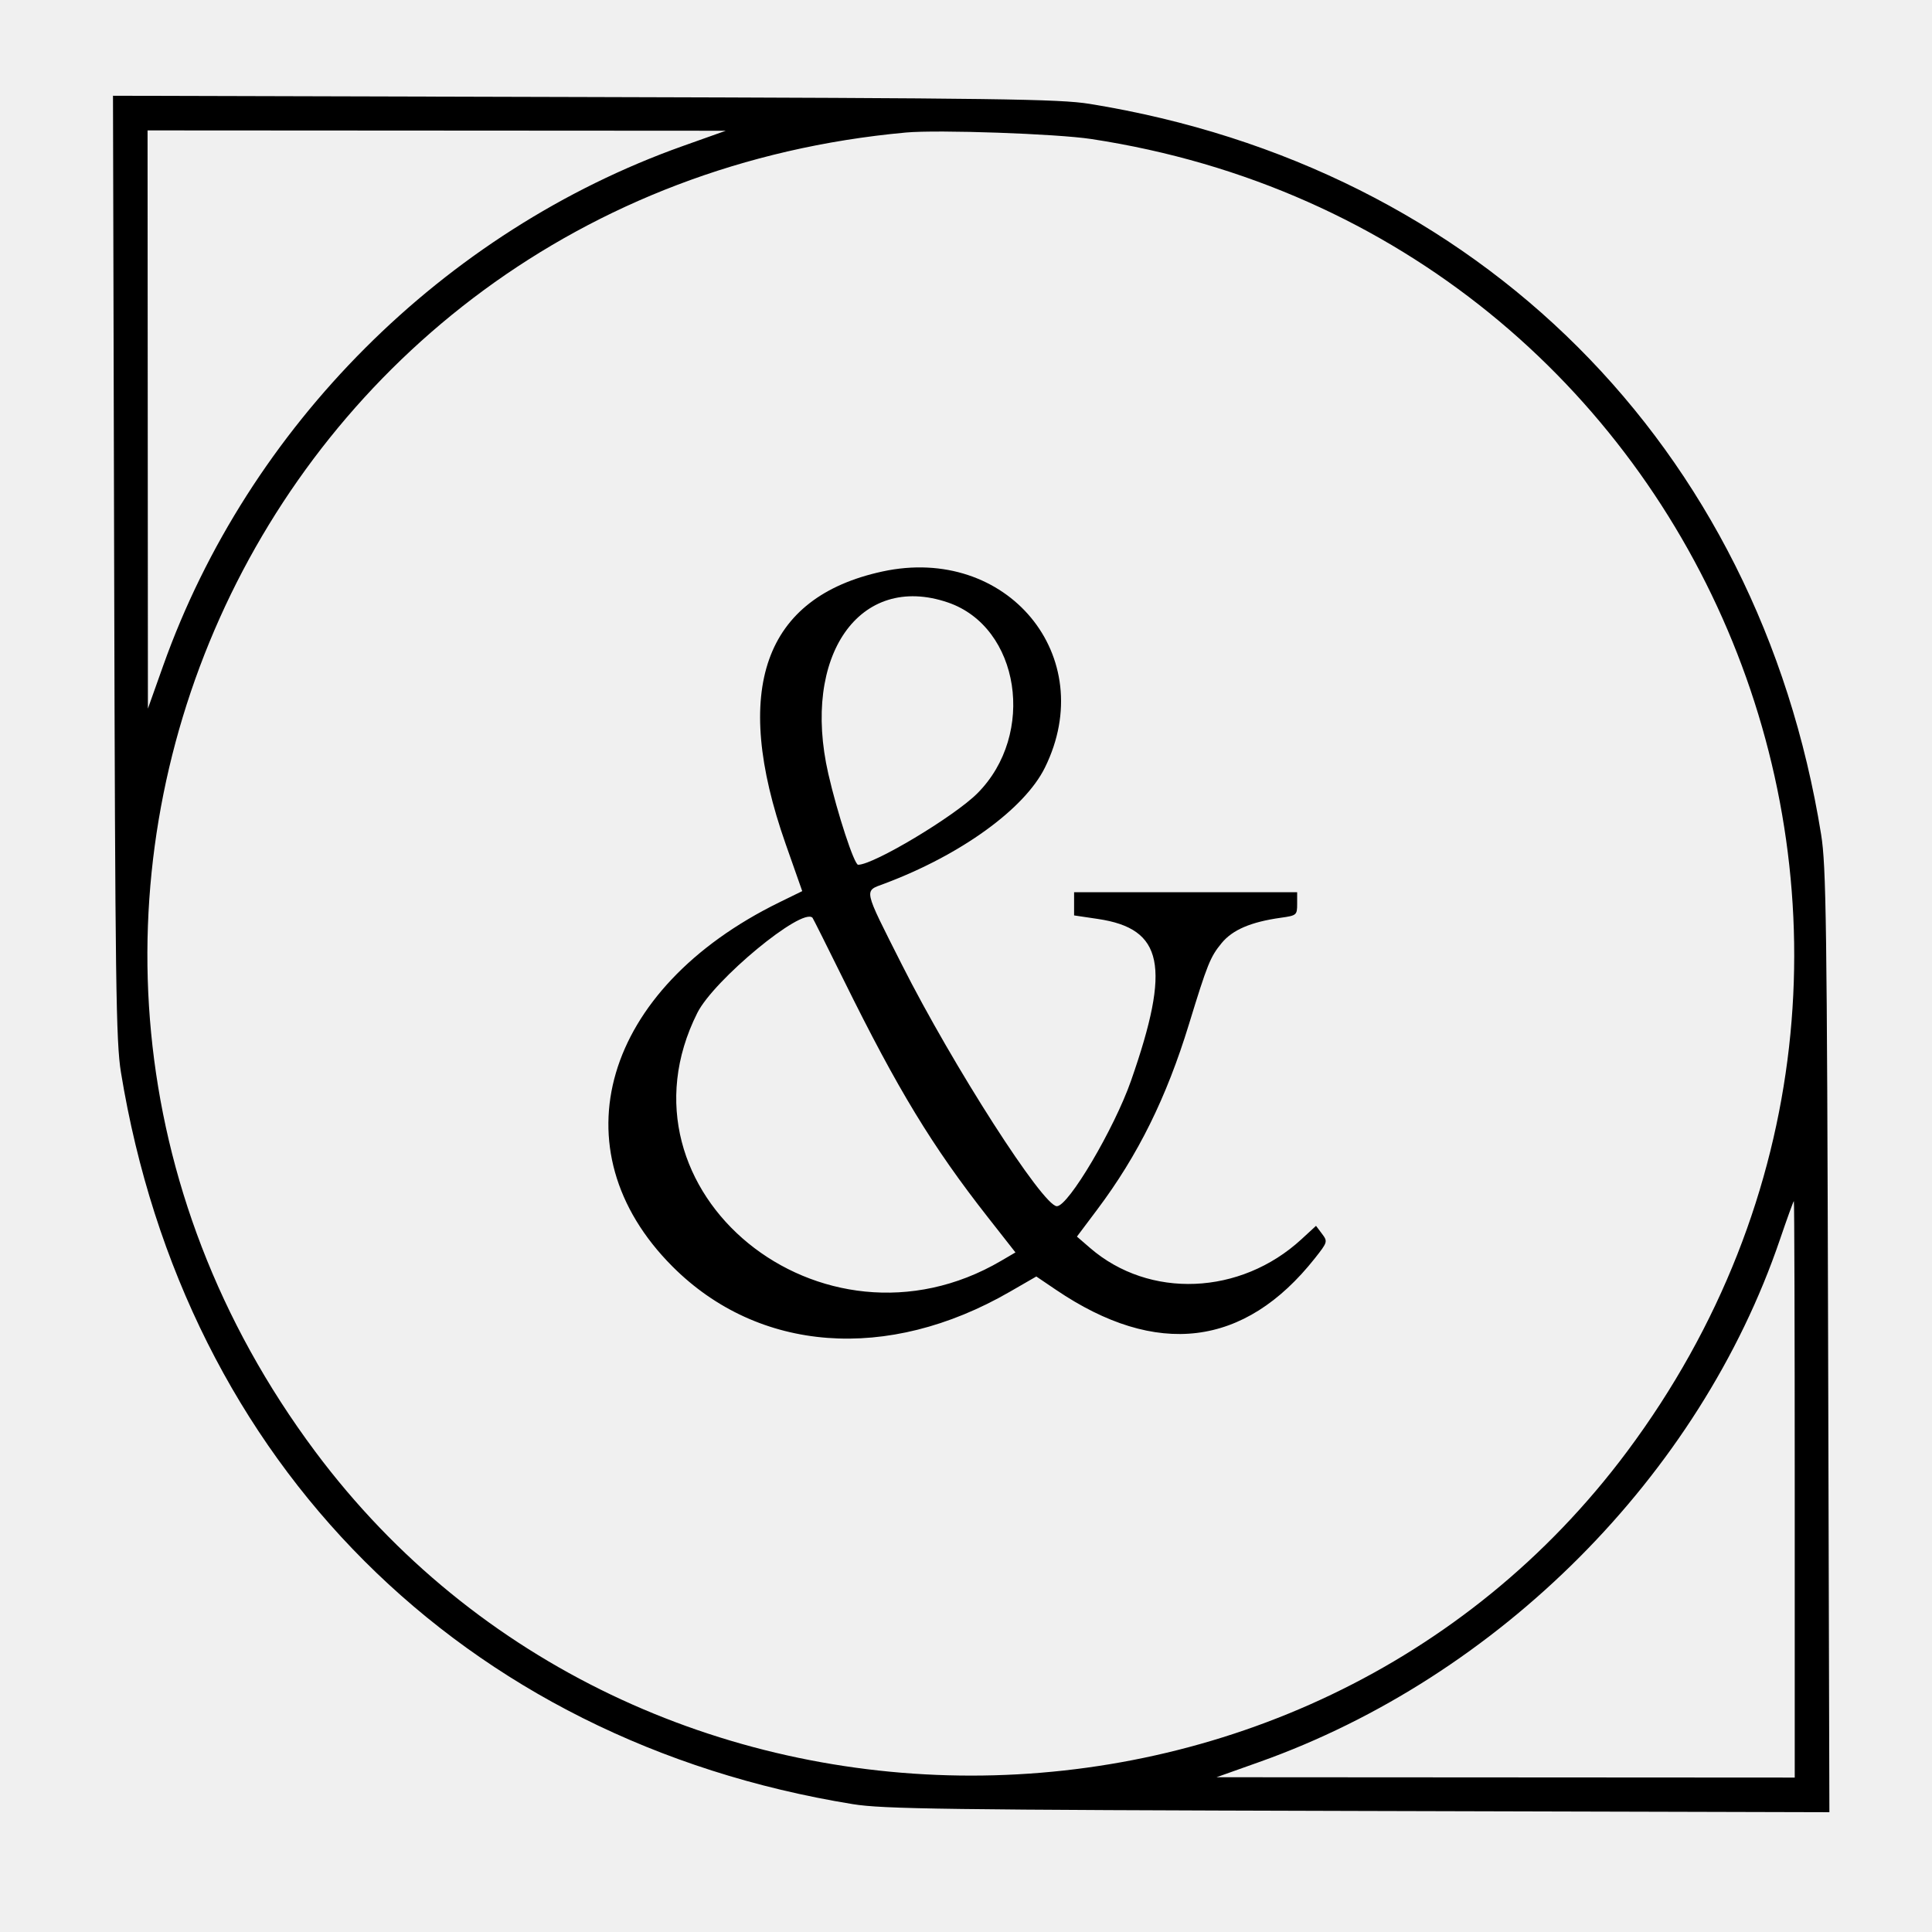
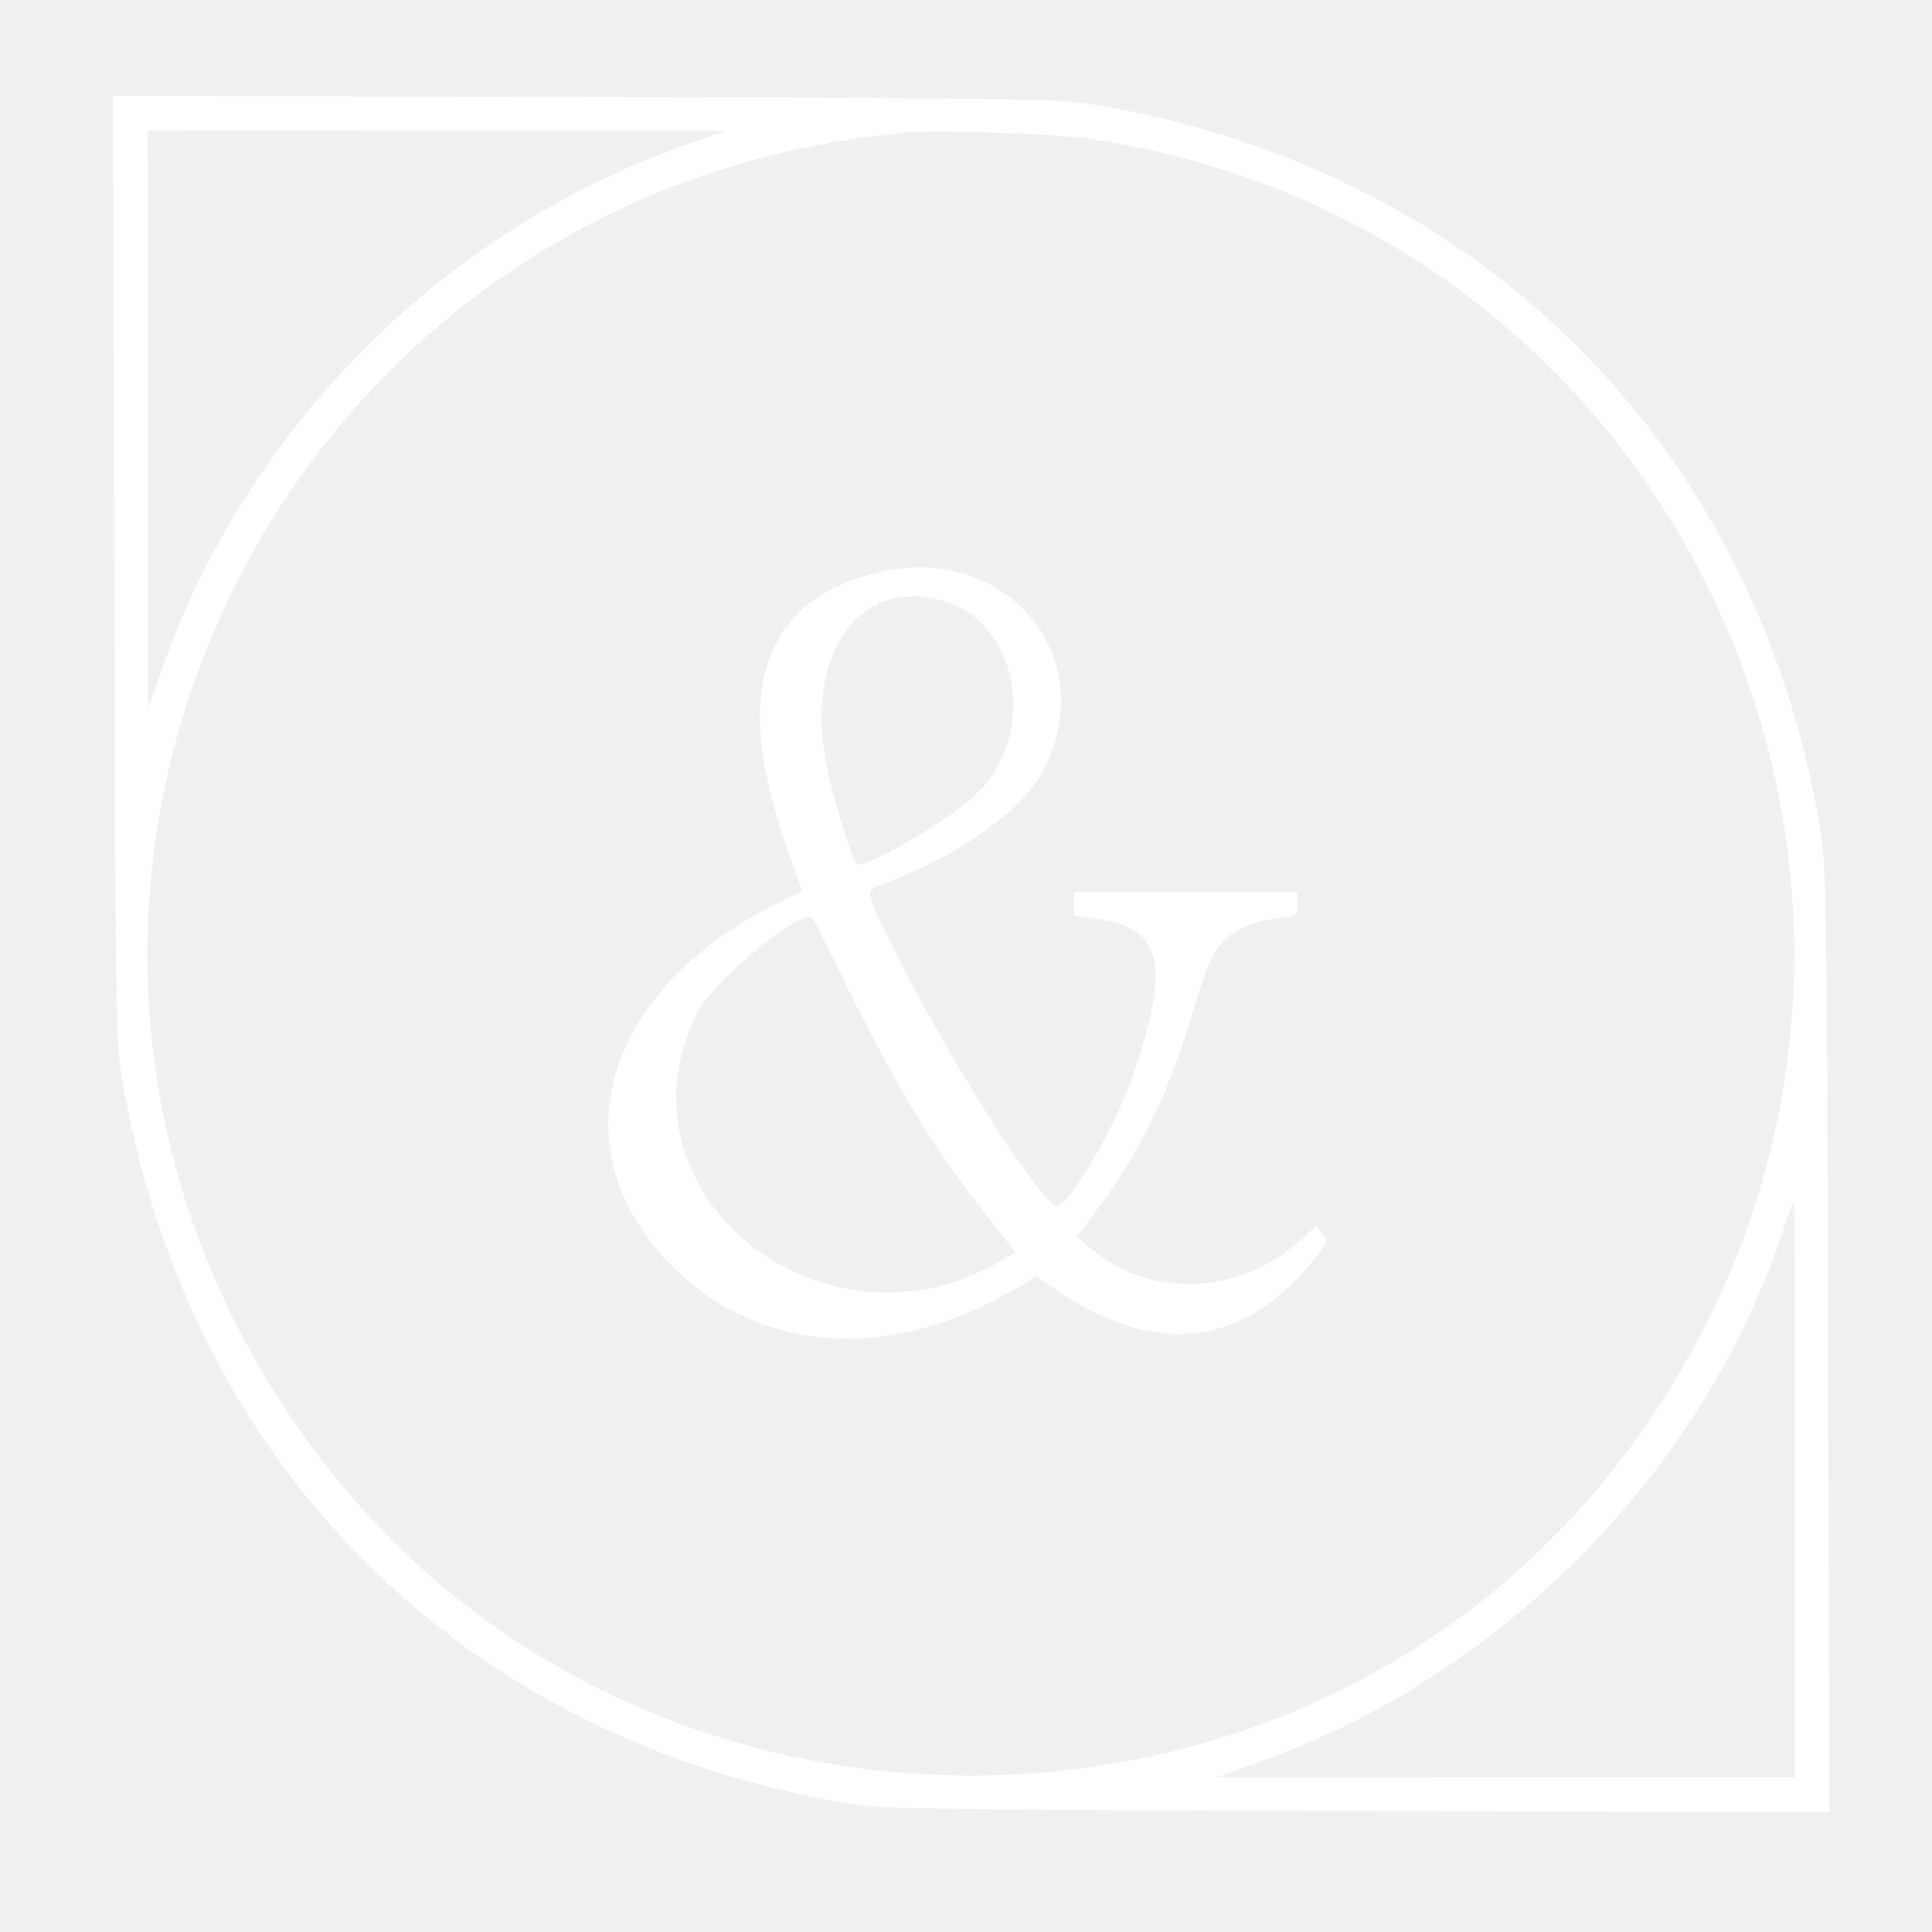
<svg xmlns="http://www.w3.org/2000/svg" id="svg" width="400" height="400" viewBox="0, 0, 400,400">
  <g id="svgg">
-     <path id="path0" d="M23.637 117.372 C 23.852 203.534,24.016 215.749,25.042 222.025 C 38.278 302.954,95.747 360.419,176.554 373.527 C 182.800 374.541,195.458 374.711,281.207 374.939 L 378.755 375.198 378.490 277.652 C 378.255 191.053,378.093 179.285,377.046 172.786 C 364.097 92.351,306.218 34.542,225.577 21.503 C 219.344 20.495,206.511 20.322,120.933 20.089 L 23.393 19.824 23.637 117.372 M141.385 30.229 C 91.833 47.855,51.407 88.280,33.781 137.833 L 30.622 146.714 30.586 86.856 L 30.551 26.998 90.409 27.034 L 150.266 27.070 141.385 30.229 M225.933 28.781 C 354.262 48.282,414.660 196.237,336.866 300.533 C 270.145 389.982,131.986 389.982,65.266 300.533 C -15.592 192.130,52.637 39.777,187.567 27.437 C 194.209 26.829,218.746 27.689,225.933 28.781 M182.686 118.324 C 158.151 123.648,151.390 142.698,162.663 174.744 L 166.094 184.498 161.378 186.807 C 124.811 204.709,115.037 237.975,139.223 262.209 C 157.023 280.045,183.756 282.054,209.055 267.458 L 214.559 264.283 218.647 267.052 C 239.460 281.146,257.678 278.923,272.229 260.516 C 274.877 257.166,274.911 257.047,273.705 255.441 L 272.469 253.796 269.446 256.579 C 256.827 268.192,237.950 268.969,225.693 258.380 L 222.967 256.024 227.194 250.392 C 235.611 239.176,241.501 227.269,246.166 212.036 C 249.978 199.588,250.574 198.111,252.931 195.250 C 255.199 192.499,258.986 190.880,265.187 190.010 C 268.455 189.552,268.561 189.461,268.561 187.131 L 268.561 184.725 245.471 184.725 L 222.380 184.725 222.380 187.126 L 222.380 189.526 227.295 190.256 C 240.871 192.271,242.463 200.016,234.175 223.729 C 230.705 233.658,221.209 249.734,218.814 249.734 C 215.936 249.734,197.303 220.688,186.714 199.697 C 178.602 183.616,178.804 184.563,183.126 182.941 C 198.936 177.009,212.127 167.467,216.343 158.914 C 227.700 135.875,208.502 112.722,182.686 118.324 M196.238 124.728 C 211.156 129.811,214.586 152.021,202.343 164.264 C 197.549 169.058,180.880 179.041,177.669 179.041 C 176.859 179.041,173.364 168.384,171.494 160.213 C 165.903 135.775,177.951 118.497,196.238 124.728 M174.687 202.917 C 185.889 225.626,192.995 237.318,204.536 252.031 L 210.239 259.302 207.251 261.052 C 170.097 282.813,125.824 246.666,144.371 209.714 C 147.808 202.866,166.022 187.811,168.216 190.004 C 168.326 190.114,171.238 195.925,174.687 202.917 M371.581 308.348 L 371.581 368.028 311.723 367.993 L 251.865 367.957 260.746 364.798 C 310.363 347.149,351.880 305.488,368.505 256.665 C 370.001 252.271,371.306 248.674,371.403 248.672 C 371.501 248.670,371.581 275.524,371.581 308.348 " stroke="none" fill="#000000" fill-rule="evenodd" />
+     <path id="path0" d="M23.637 117.372 C 23.852 203.534,24.016 215.749,25.042 222.025 C 38.278 302.954,95.747 360.419,176.554 373.527 C 182.800 374.541,195.458 374.711,281.207 374.939 L 378.755 375.198 378.490 277.652 C 378.255 191.053,378.093 179.285,377.046 172.786 C 364.097 92.351,306.218 34.542,225.577 21.503 C 219.344 20.495,206.511 20.322,120.933 20.089 L 23.393 19.824 23.637 117.372 M141.385 30.229 C 91.833 47.855,51.407 88.280,33.781 137.833 L 30.622 146.714 30.586 86.856 L 30.551 26.998 90.409 27.034 L 150.266 27.070 141.385 30.229 M225.933 28.781 C 354.262 48.282,414.660 196.237,336.866 300.533 C 270.145 389.982,131.986 389.982,65.266 300.533 C -15.592 192.130,52.637 39.777,187.567 27.437 C 194.209 26.829,218.746 27.689,225.933 28.781 M182.686 118.324 C 158.151 123.648,151.390 142.698,162.663 174.744 L 166.094 184.498 161.378 186.807 C 124.811 204.709,115.037 237.975,139.223 262.209 C 157.023 280.045,183.756 282.054,209.055 267.458 L 214.559 264.283 218.647 267.052 C 239.460 281.146,257.678 278.923,272.229 260.516 C 274.877 257.166,274.911 257.047,273.705 255.441 L 272.469 253.796 269.446 256.579 C 256.827 268.192,237.950 268.969,225.693 258.380 L 222.967 256.024 227.194 250.392 C 235.611 239.176,241.501 227.269,246.166 212.036 C 249.978 199.588,250.574 198.111,252.931 195.250 C 255.199 192.499,258.986 190.880,265.187 190.010 C 268.455 189.552,268.561 189.461,268.561 187.131 L 268.561 184.725 245.471 184.725 L 222.380 184.725 222.380 187.126 L 222.380 189.526 227.295 190.256 C 240.871 192.271,242.463 200.016,234.175 223.729 C 230.705 233.658,221.209 249.734,218.814 249.734 C 215.936 249.734,197.303 220.688,186.714 199.697 C 178.602 183.616,178.804 184.563,183.126 182.941 C 198.936 177.009,212.127 167.467,216.343 158.914 C 227.700 135.875,208.502 112.722,182.686 118.324 M196.238 124.728 C 211.156 129.811,214.586 152.021,202.343 164.264 C 197.549 169.058,180.880 179.041,177.669 179.041 C 176.859 179.041,173.364 168.384,171.494 160.213 C 165.903 135.775,177.951 118.497,196.238 124.728 M174.687 202.917 C 185.889 225.626,192.995 237.318,204.536 252.031 L 210.239 259.302 207.251 261.052 C 170.097 282.813,125.824 246.666,144.371 209.714 C 147.808 202.866,166.022 187.811,168.216 190.004 C 168.326 190.114,171.238 195.925,174.687 202.917 M371.581 308.348 L 371.581 368.028 311.723 367.993 L 251.865 367.957 260.746 364.798 C 310.363 347.149,351.880 305.488,368.505 256.665 C 370.001 252.271,371.306 248.674,371.403 248.672 C 371.501 248.670,371.581 275.524,371.581 308.348 " stroke="none" fill="#FFFFFF" fill-rule="evenodd" />
  </g>
</svg>
